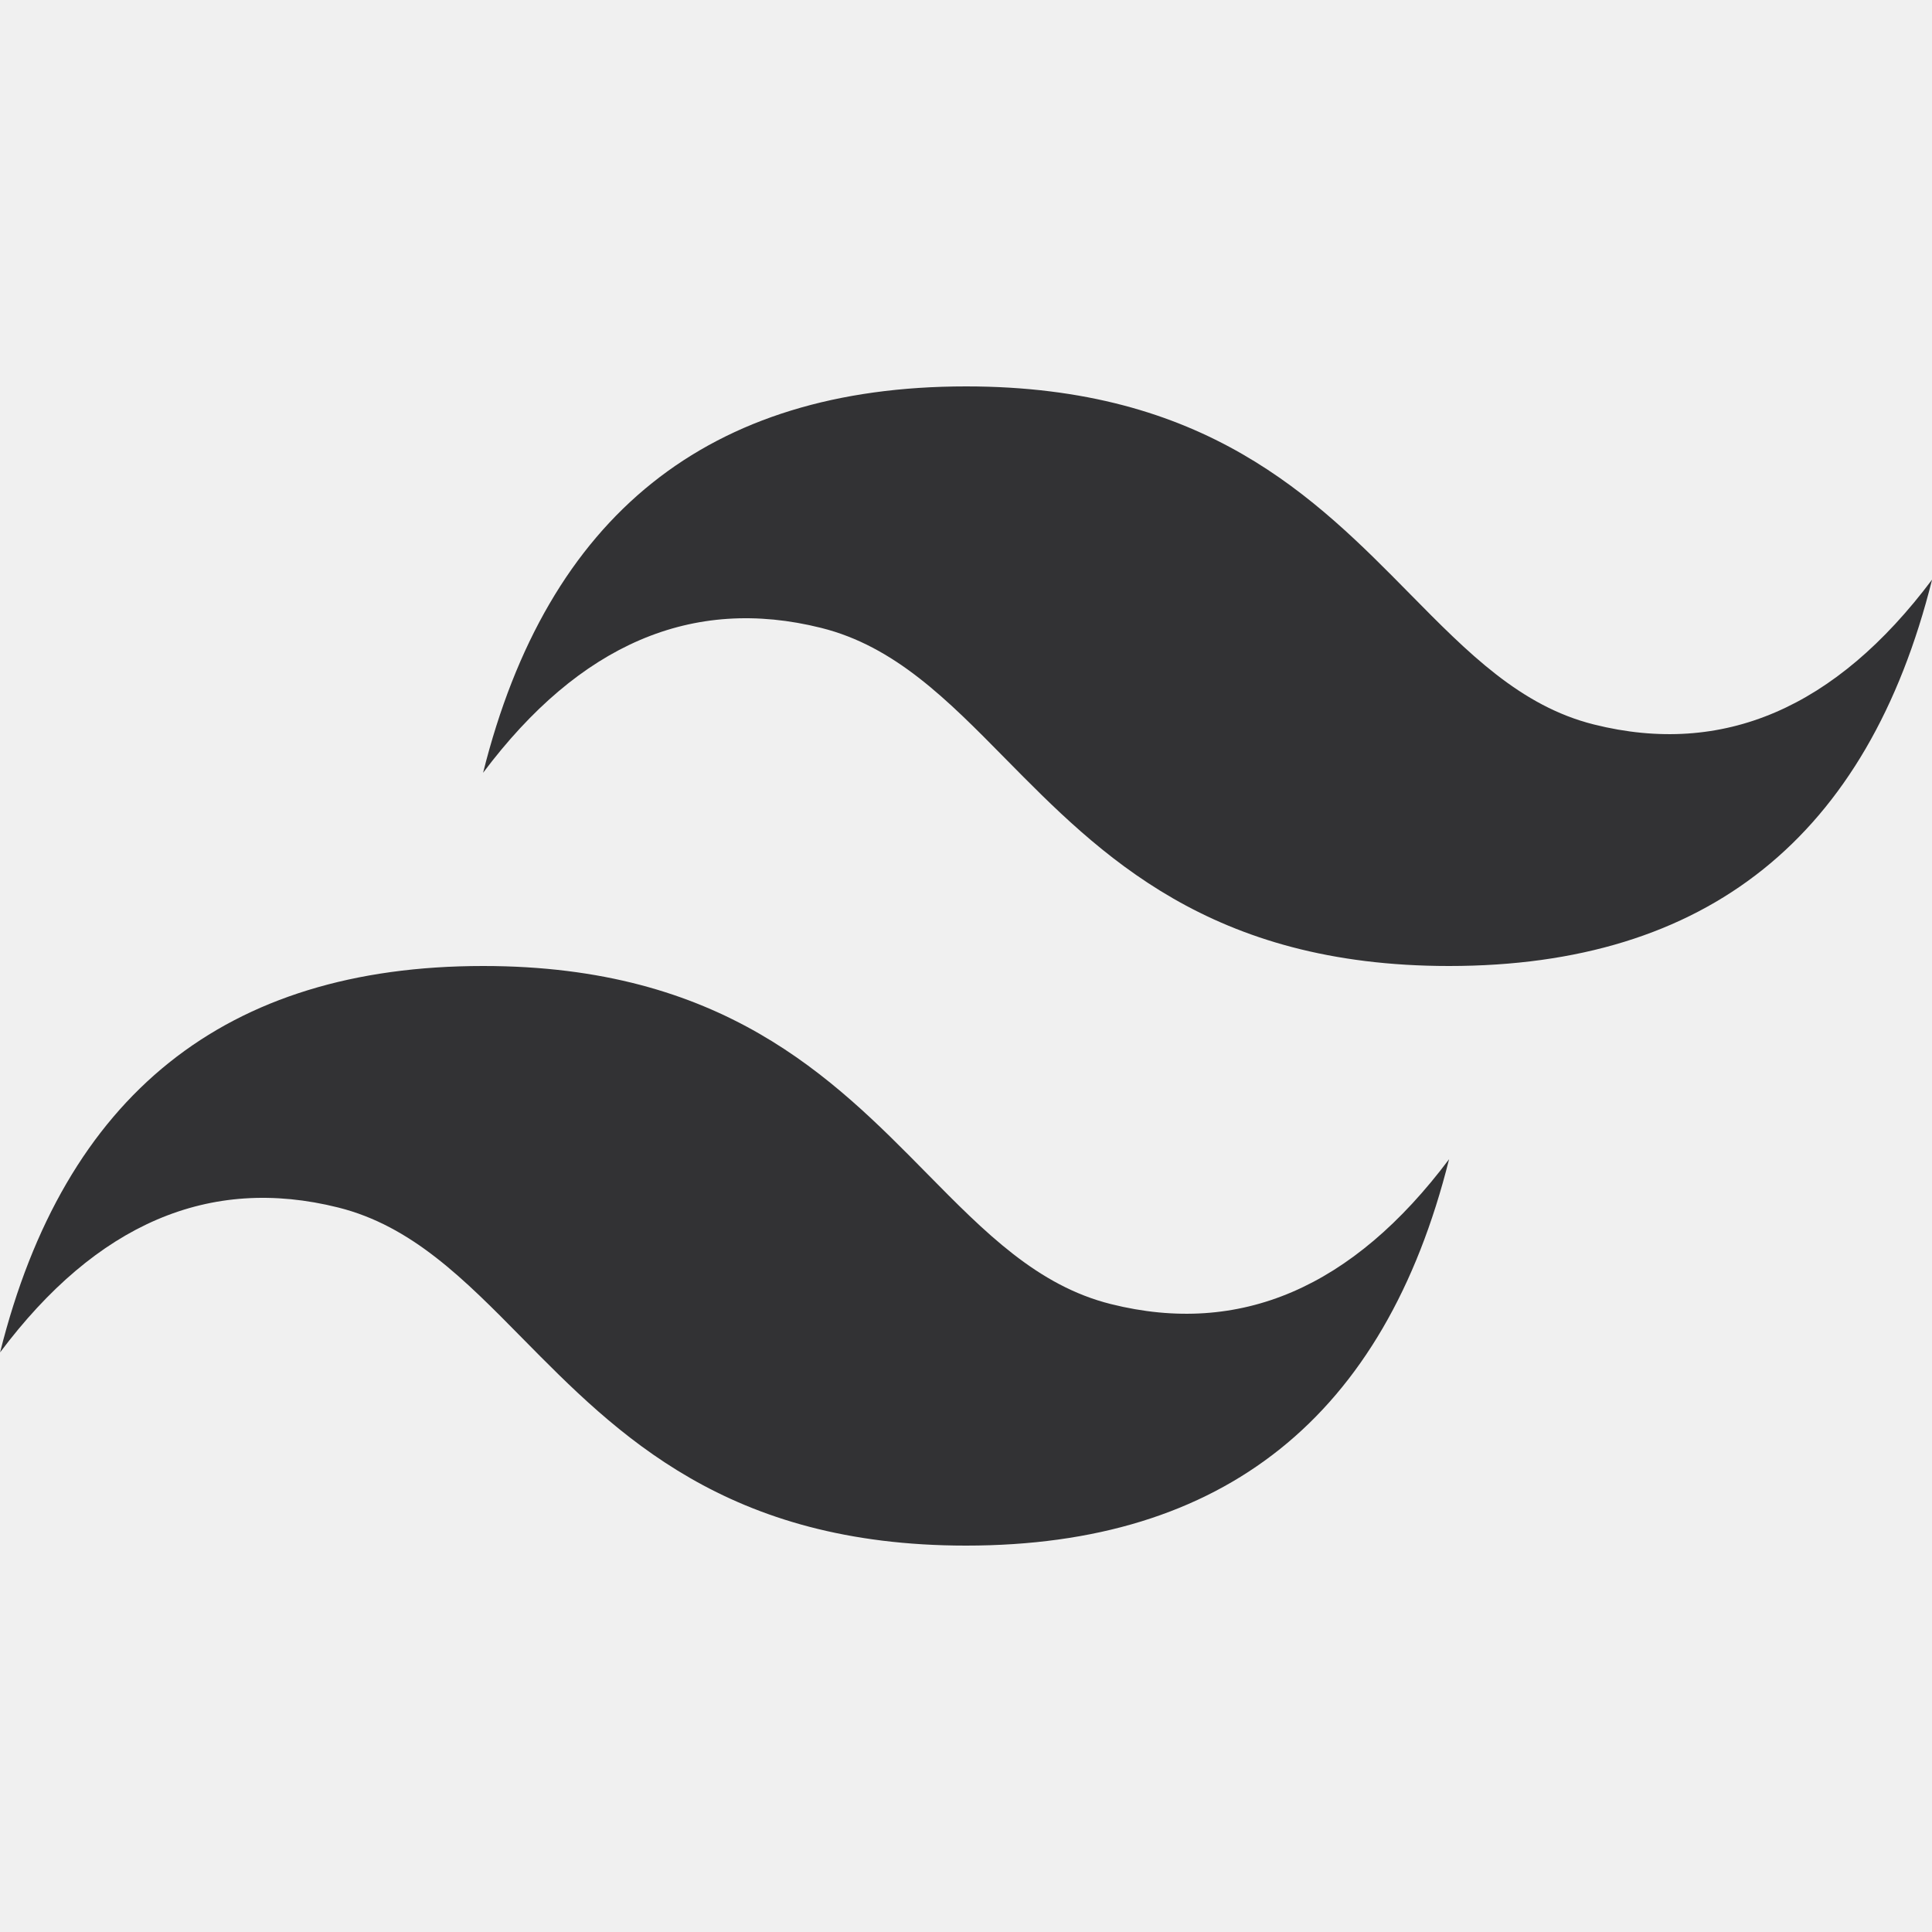
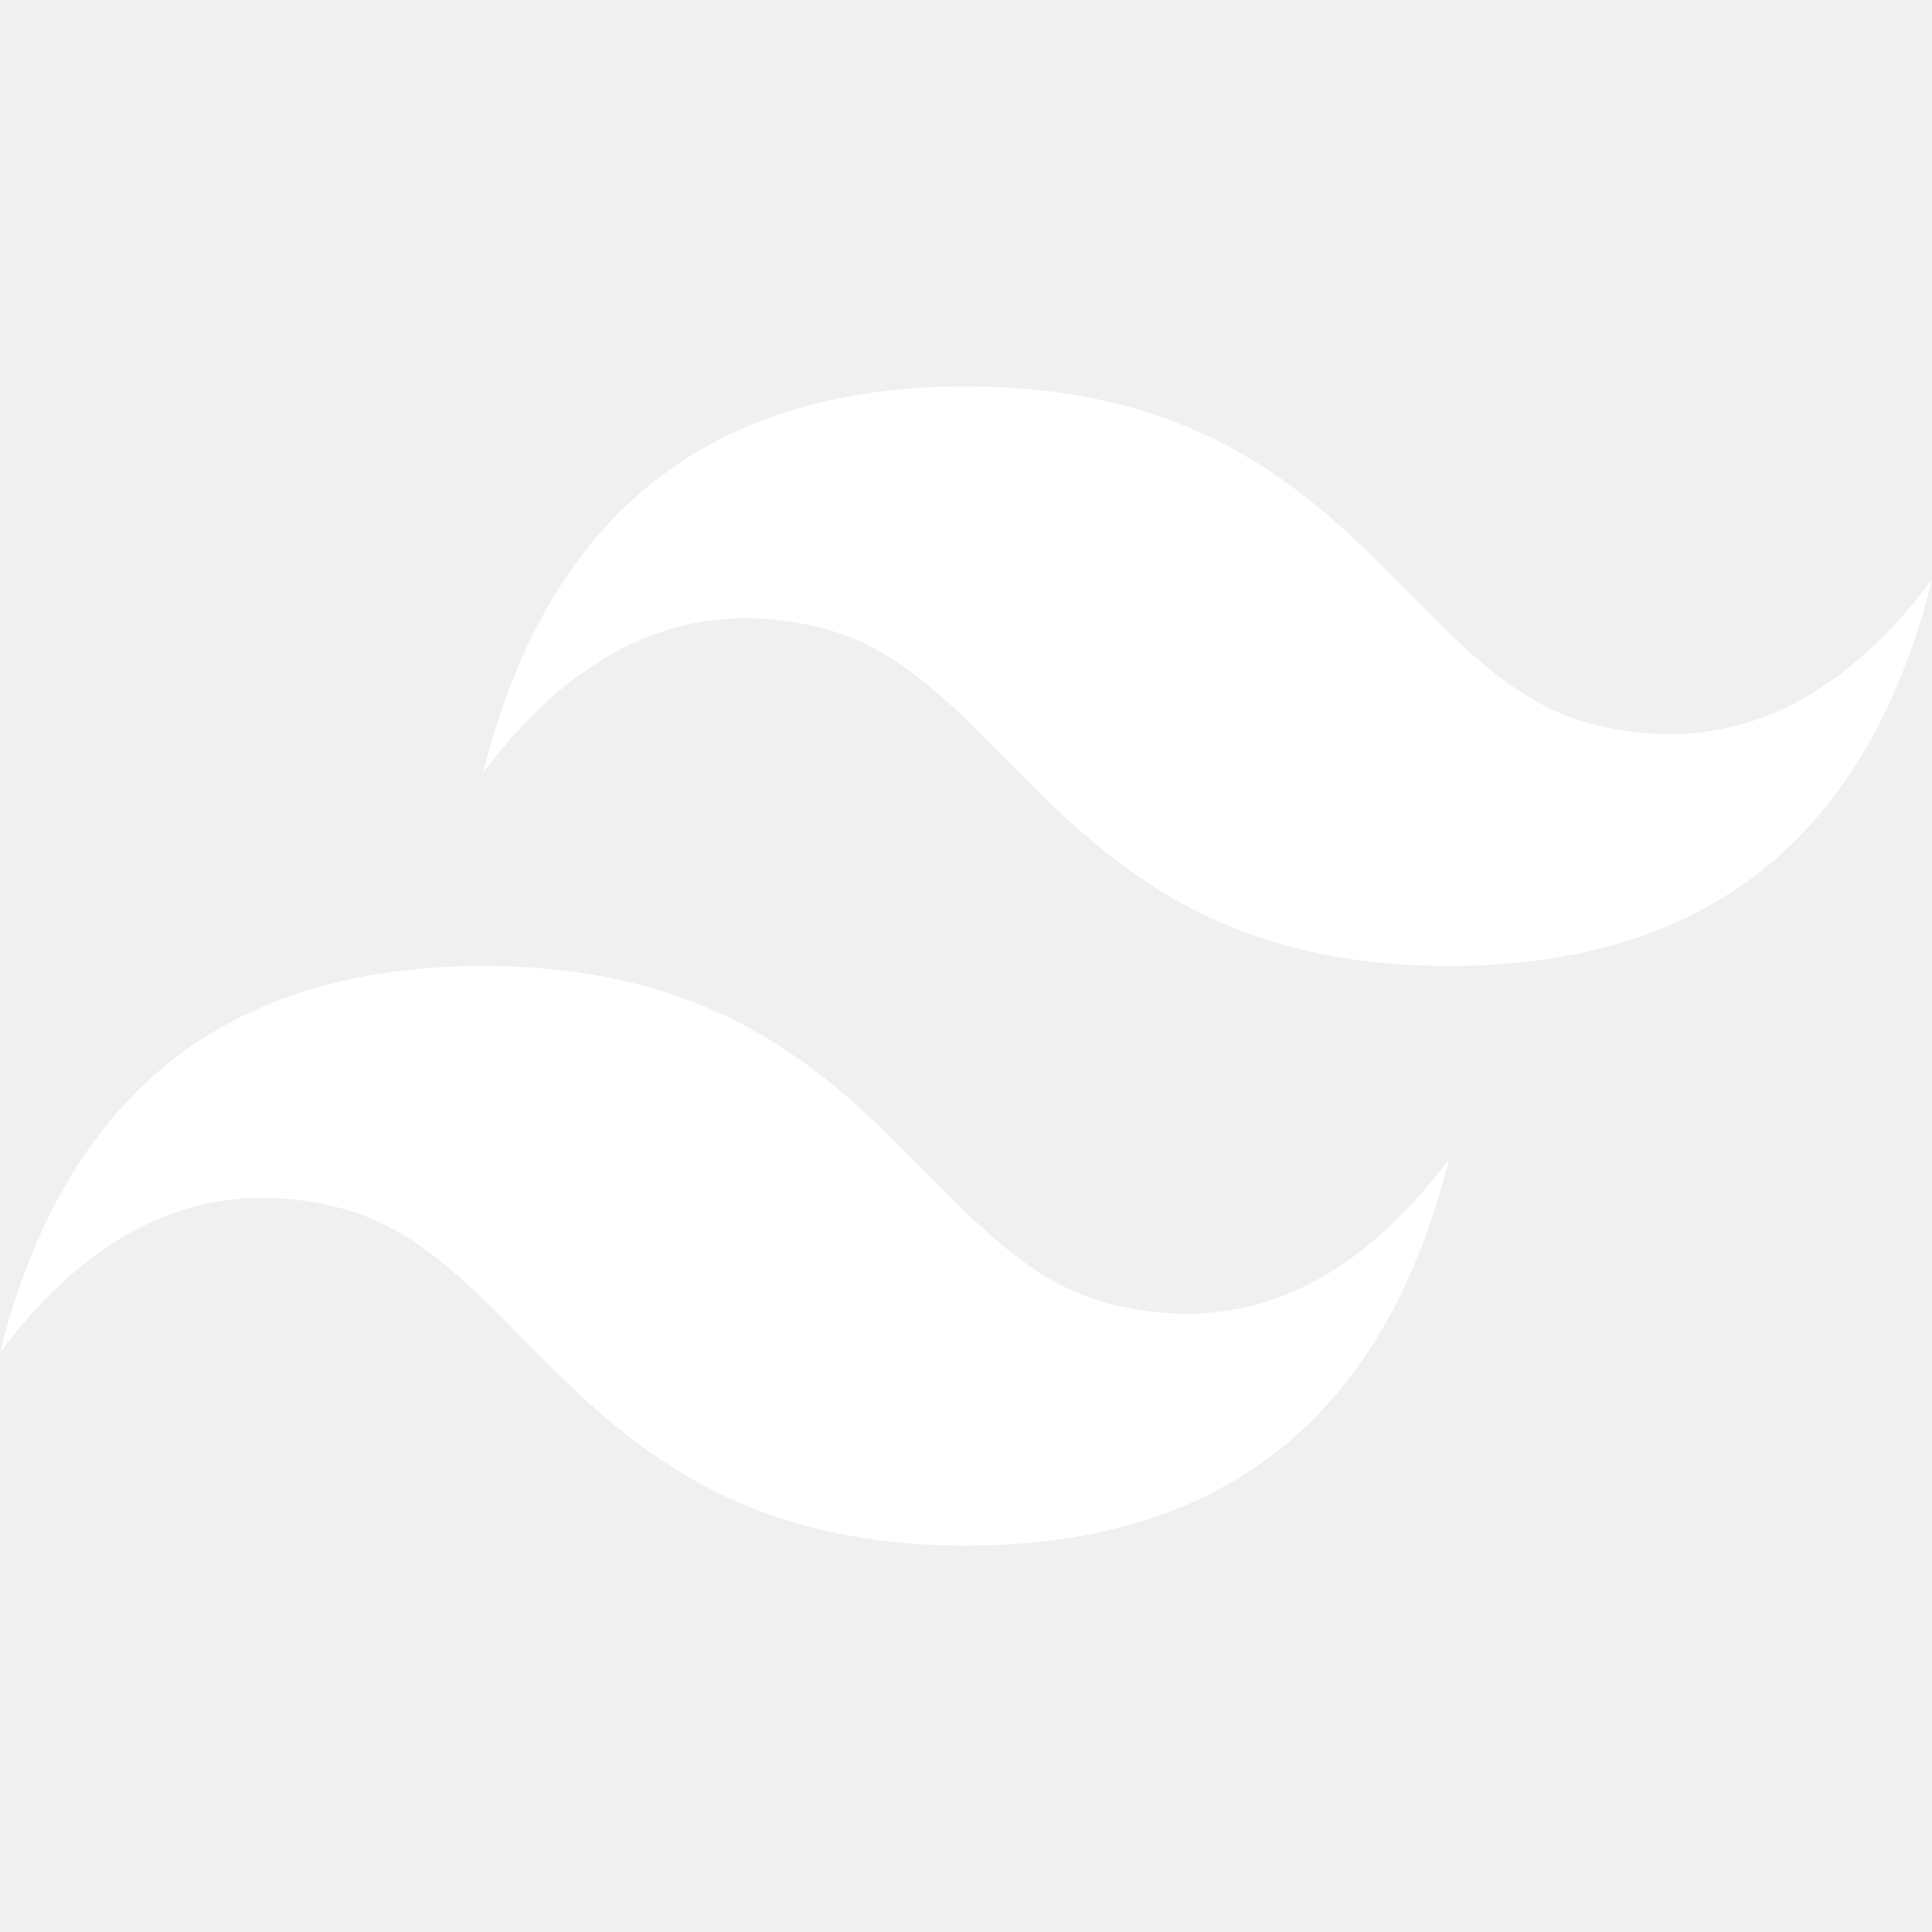
- <svg xmlns="http://www.w3.org/2000/svg" fill="#323234" width="800px" height="800px" viewBox="0 0 24 24" role="img">
-   <path fill="#323234" d="M12.001,4.8c-3.2,0-5.2,1.6-6,4.8c1.2-1.6,2.6-2.2,4.2-1.8c0.913,0.228,1.565,0.89,2.288,1.624 C13.666,10.618,15.027,12,18.001,12c3.2,0,5.2-1.6,6-4.8c-1.2,1.6-2.6,2.2-4.2,1.8c-0.913-0.228-1.565-0.89-2.288-1.624 C16.337,6.182,14.976,4.8,12.001,4.8z M6.001,12c-3.2,0-5.2,1.6-6,4.8c1.2-1.6,2.6-2.2,4.2-1.8c0.913,0.228,1.565,0.89,2.288,1.624 c1.177,1.194,2.538,2.576,5.512,2.576c3.2,0,5.2-1.6,6-4.8c-1.2,1.6-2.6,2.2-4.2,1.8c-0.913-0.228-1.565-0.89-2.288-1.624 C10.337,13.382,8.976,12,6.001,12z" />
+ <svg xmlns="http://www.w3.org/2000/svg" fill="#fff" width="800px" height="800px" viewBox="0 0 24 24" role="img">
+   <path d="M12.001,4.8c-3.2,0-5.2,1.6-6,4.8c1.2-1.6,2.6-2.2,4.2-1.8c0.913,0.228,1.565,0.89,2.288,1.624 C13.666,10.618,15.027,12,18.001,12c3.2,0,5.2-1.6,6-4.8c-1.2,1.6-2.6,2.2-4.2,1.8c-0.913-0.228-1.565-0.89-2.288-1.624 C16.337,6.182,14.976,4.8,12.001,4.8z M6.001,12c-3.2,0-5.2,1.6-6,4.8c1.2-1.6,2.6-2.2,4.2-1.8c0.913,0.228,1.565,0.89,2.288,1.624 c1.177,1.194,2.538,2.576,5.512,2.576c3.2,0,5.2-1.6,6-4.8c-1.2,1.6-2.6,2.2-4.2,1.8c-0.913-0.228-1.565-0.89-2.288-1.624 C10.337,13.382,8.976,12,6.001,12z" />
</svg>
